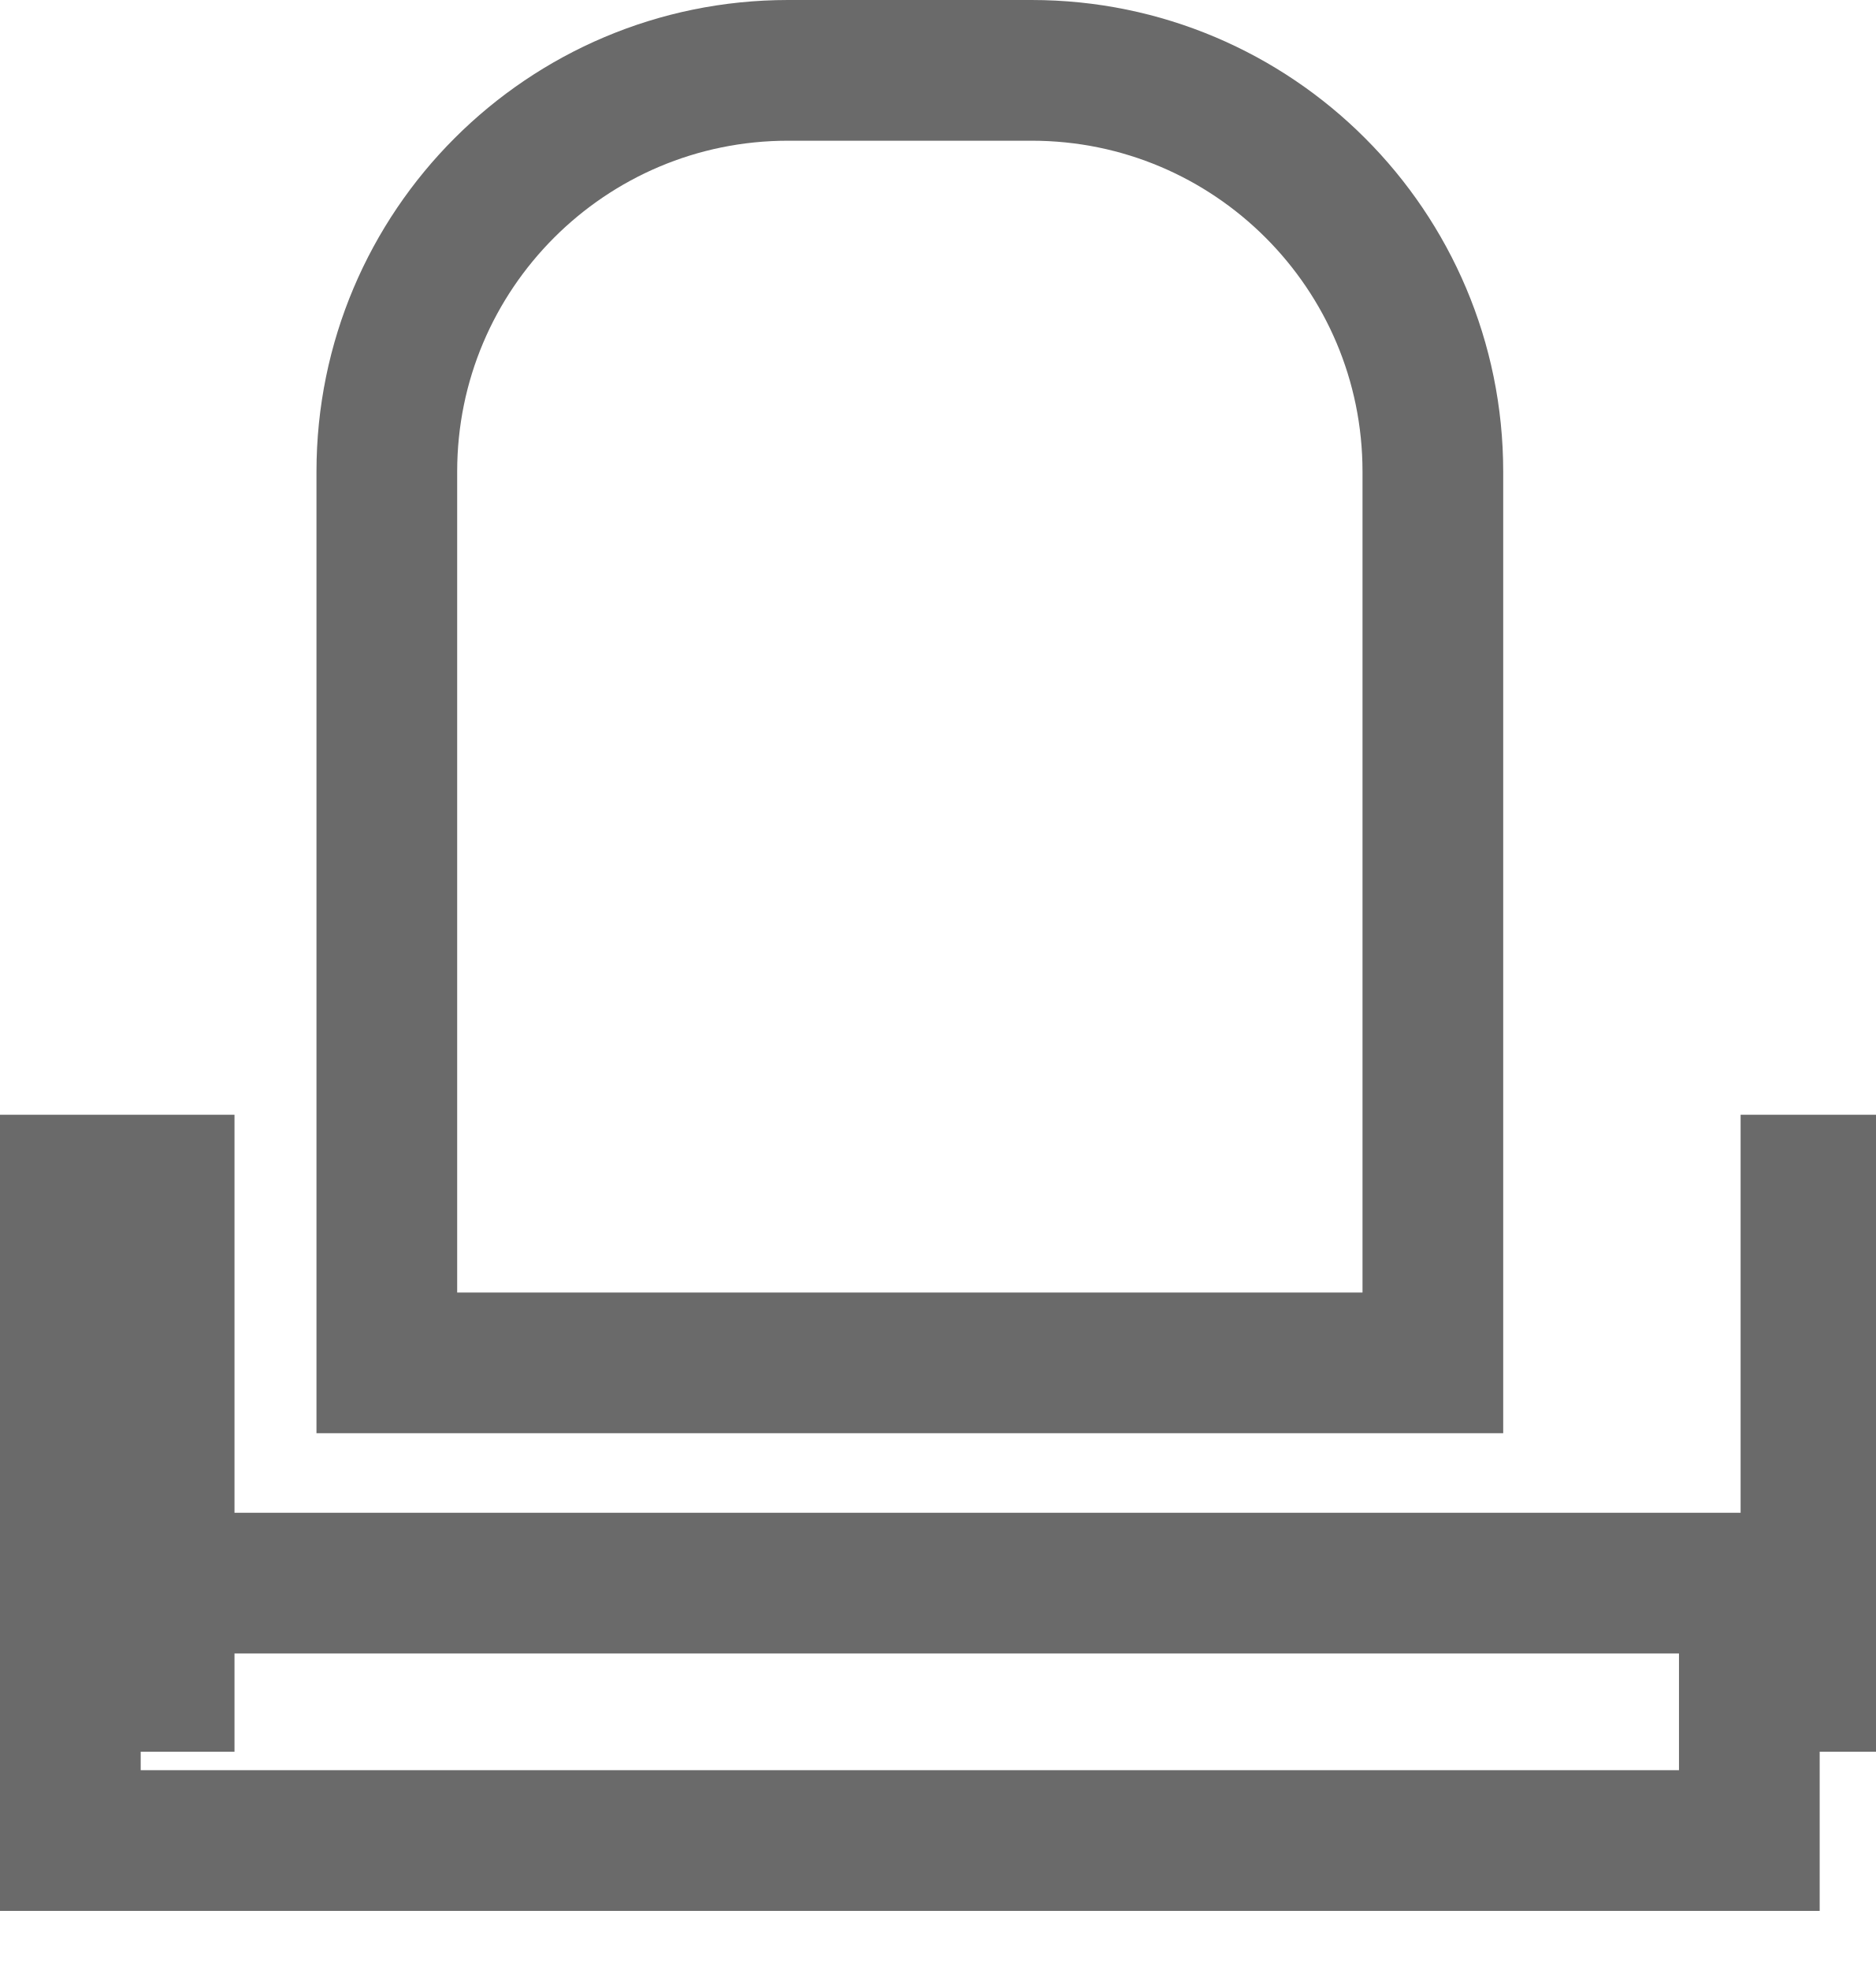
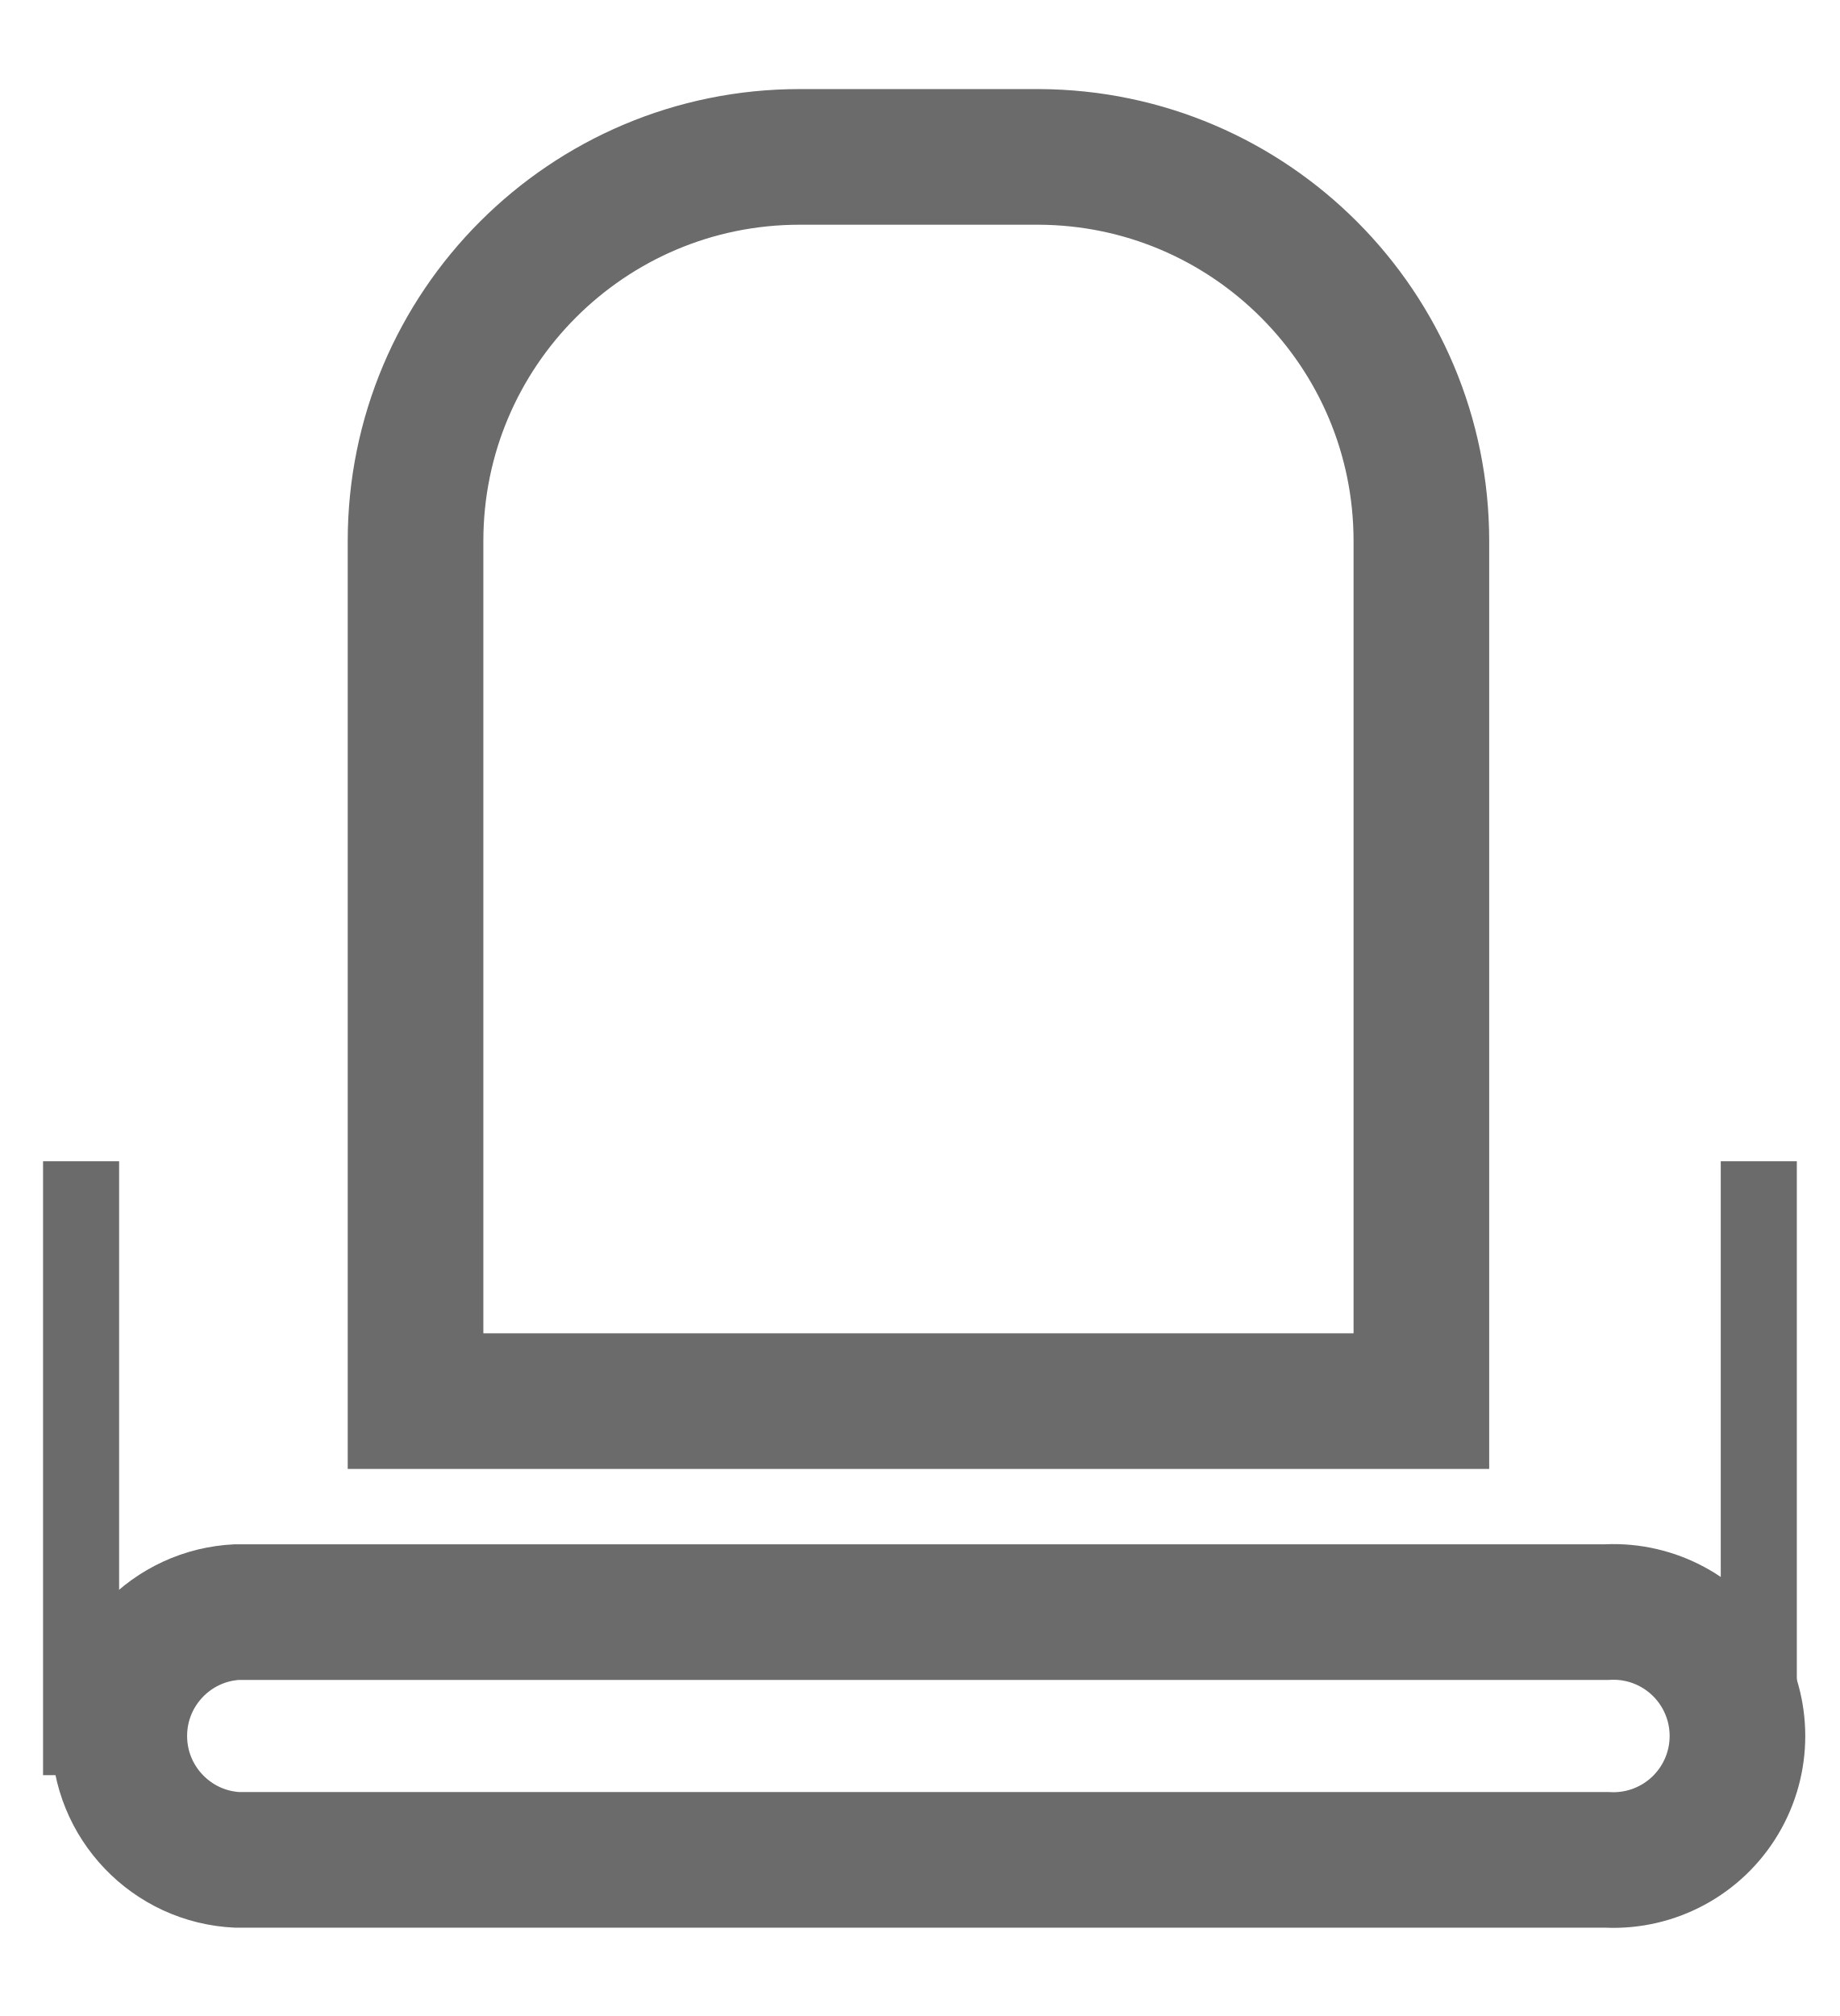
- <svg xmlns="http://www.w3.org/2000/svg" width="20px" height="21px" viewBox="0 0 20 21" version="1.1">
-   <g id="updates" stroke="none" stroke-width="1" fill="none" fill-rule="evenodd">
-     <g id="Event-Detail-Page-V8.0---all-information---V1" transform="translate(-920, -406)" stroke="#6A6A6A" stroke-width="1.5">
-       <g id="Group-7" transform="translate(889, 109)">
-         <g id="Group-37" transform="translate(31, 165)">
-           <g id="Group-16" transform="translate(0, 132)">
-             <g id="Group-18">
-               <g id="Group-4-Copy-3">
-                 <rect id="Rectangle" x="0.75" y="12.633" width="1" height="5.29" />
-                 <rect id="Rectangle-Copy-12" x="19.307" y="12.633" width="1" height="5.29" />
-                 <path d="M4.124,14.528 L15.276,14.528 L15.276,5.028 C15.276,2.666 13.361,0.75 10.998,0.75 L8.402,0.75 C6.039,0.75 4.124,2.666 4.124,5.028 L4.124,14.528 Z" id="Rectangle" />
-                 <rect id="Rectangle" x="0.75" y="16.876" width="17.9" height="2.744" />
-               </g>
-             </g>
-           </g>
-         </g>
-       </g>
+ <svg xmlns="http://www.w3.org/2000/svg" id="Layer_2" data-name="Layer 2" viewBox="0 0 49.58 54.32">
+   <defs>
+     <style>.cls-1,.cls-4{fill:none;}.cls-2{clip-path:url(#clip-path);}.cls-3{clip-path:url(#clip-path-2);}.cls-4{stroke:#6b6b6b;stroke-miterlimit:10;stroke-width:7.31px;}.cls-5{clip-path:url(#clip-path-3);}.cls-6{clip-path:url(#clip-path-5);}.cls-7{clip-path:url(#clip-path-7);}</style>
+     <clipPath id="clip-path">
+       <rect class="cls-1" x="1.16" y="31.29" width="2.05" height="16.54" />
+     </clipPath>
+     <clipPath id="clip-path-2">
+       <rect class="cls-1" x="-2239.6" y="-986.53" width="3327.05" height="8052.15" />
+     </clipPath>
+     <clipPath id="clip-path-3">
+       <rect class="cls-1" x="46.37" y="31.29" width="2.05" height="16.54" />
+     </clipPath>
+     <clipPath id="clip-path-5">
+       <path class="cls-1" d="M21.62,2.4H28A12.18,12.18,0,0,1,40.13,14.58v25H9.37v-25A12.18,12.18,0,0,1,21.55,2.4Z" />
+     </clipPath>
+     <clipPath id="clip-path-7">
+       <path class="cls-1" d="M6.33,41.61H43.25a5.17,5.17,0,1,1,0,10.33H6.33a5.17,5.17,0,0,1,0-10.33Z" />
+     </clipPath>
+   </defs>
+   <g class="cls-2">
+     <g class="cls-3">
+       <rect class="cls-4" x="1.16" y="31.29" width="2.05" height="16.54" />
+     </g>
+   </g>
+   <g class="cls-5">
+     <g class="cls-3">
+       <rect class="cls-4" x="46.37" y="31.29" width="2.05" height="16.54" />
+     </g>
+   </g>
+   <g class="cls-6">
+     <g class="cls-3">
+       <path class="cls-4" d="M21.62,2.4H28A12.18,12.18,0,0,1,40.13,14.58v25H9.37v-25A12.18,12.18,0,0,1,21.55,2.4Z" />
+     </g>
+   </g>
+   <g class="cls-7">
+     <g class="cls-3">
+       <path class="cls-4" d="M6.33,41.61H43.25a5.17,5.17,0,1,1,0,10.33H6.33a5.17,5.17,0,0,1,0-10.33Z" />
    </g>
  </g>
</svg>
